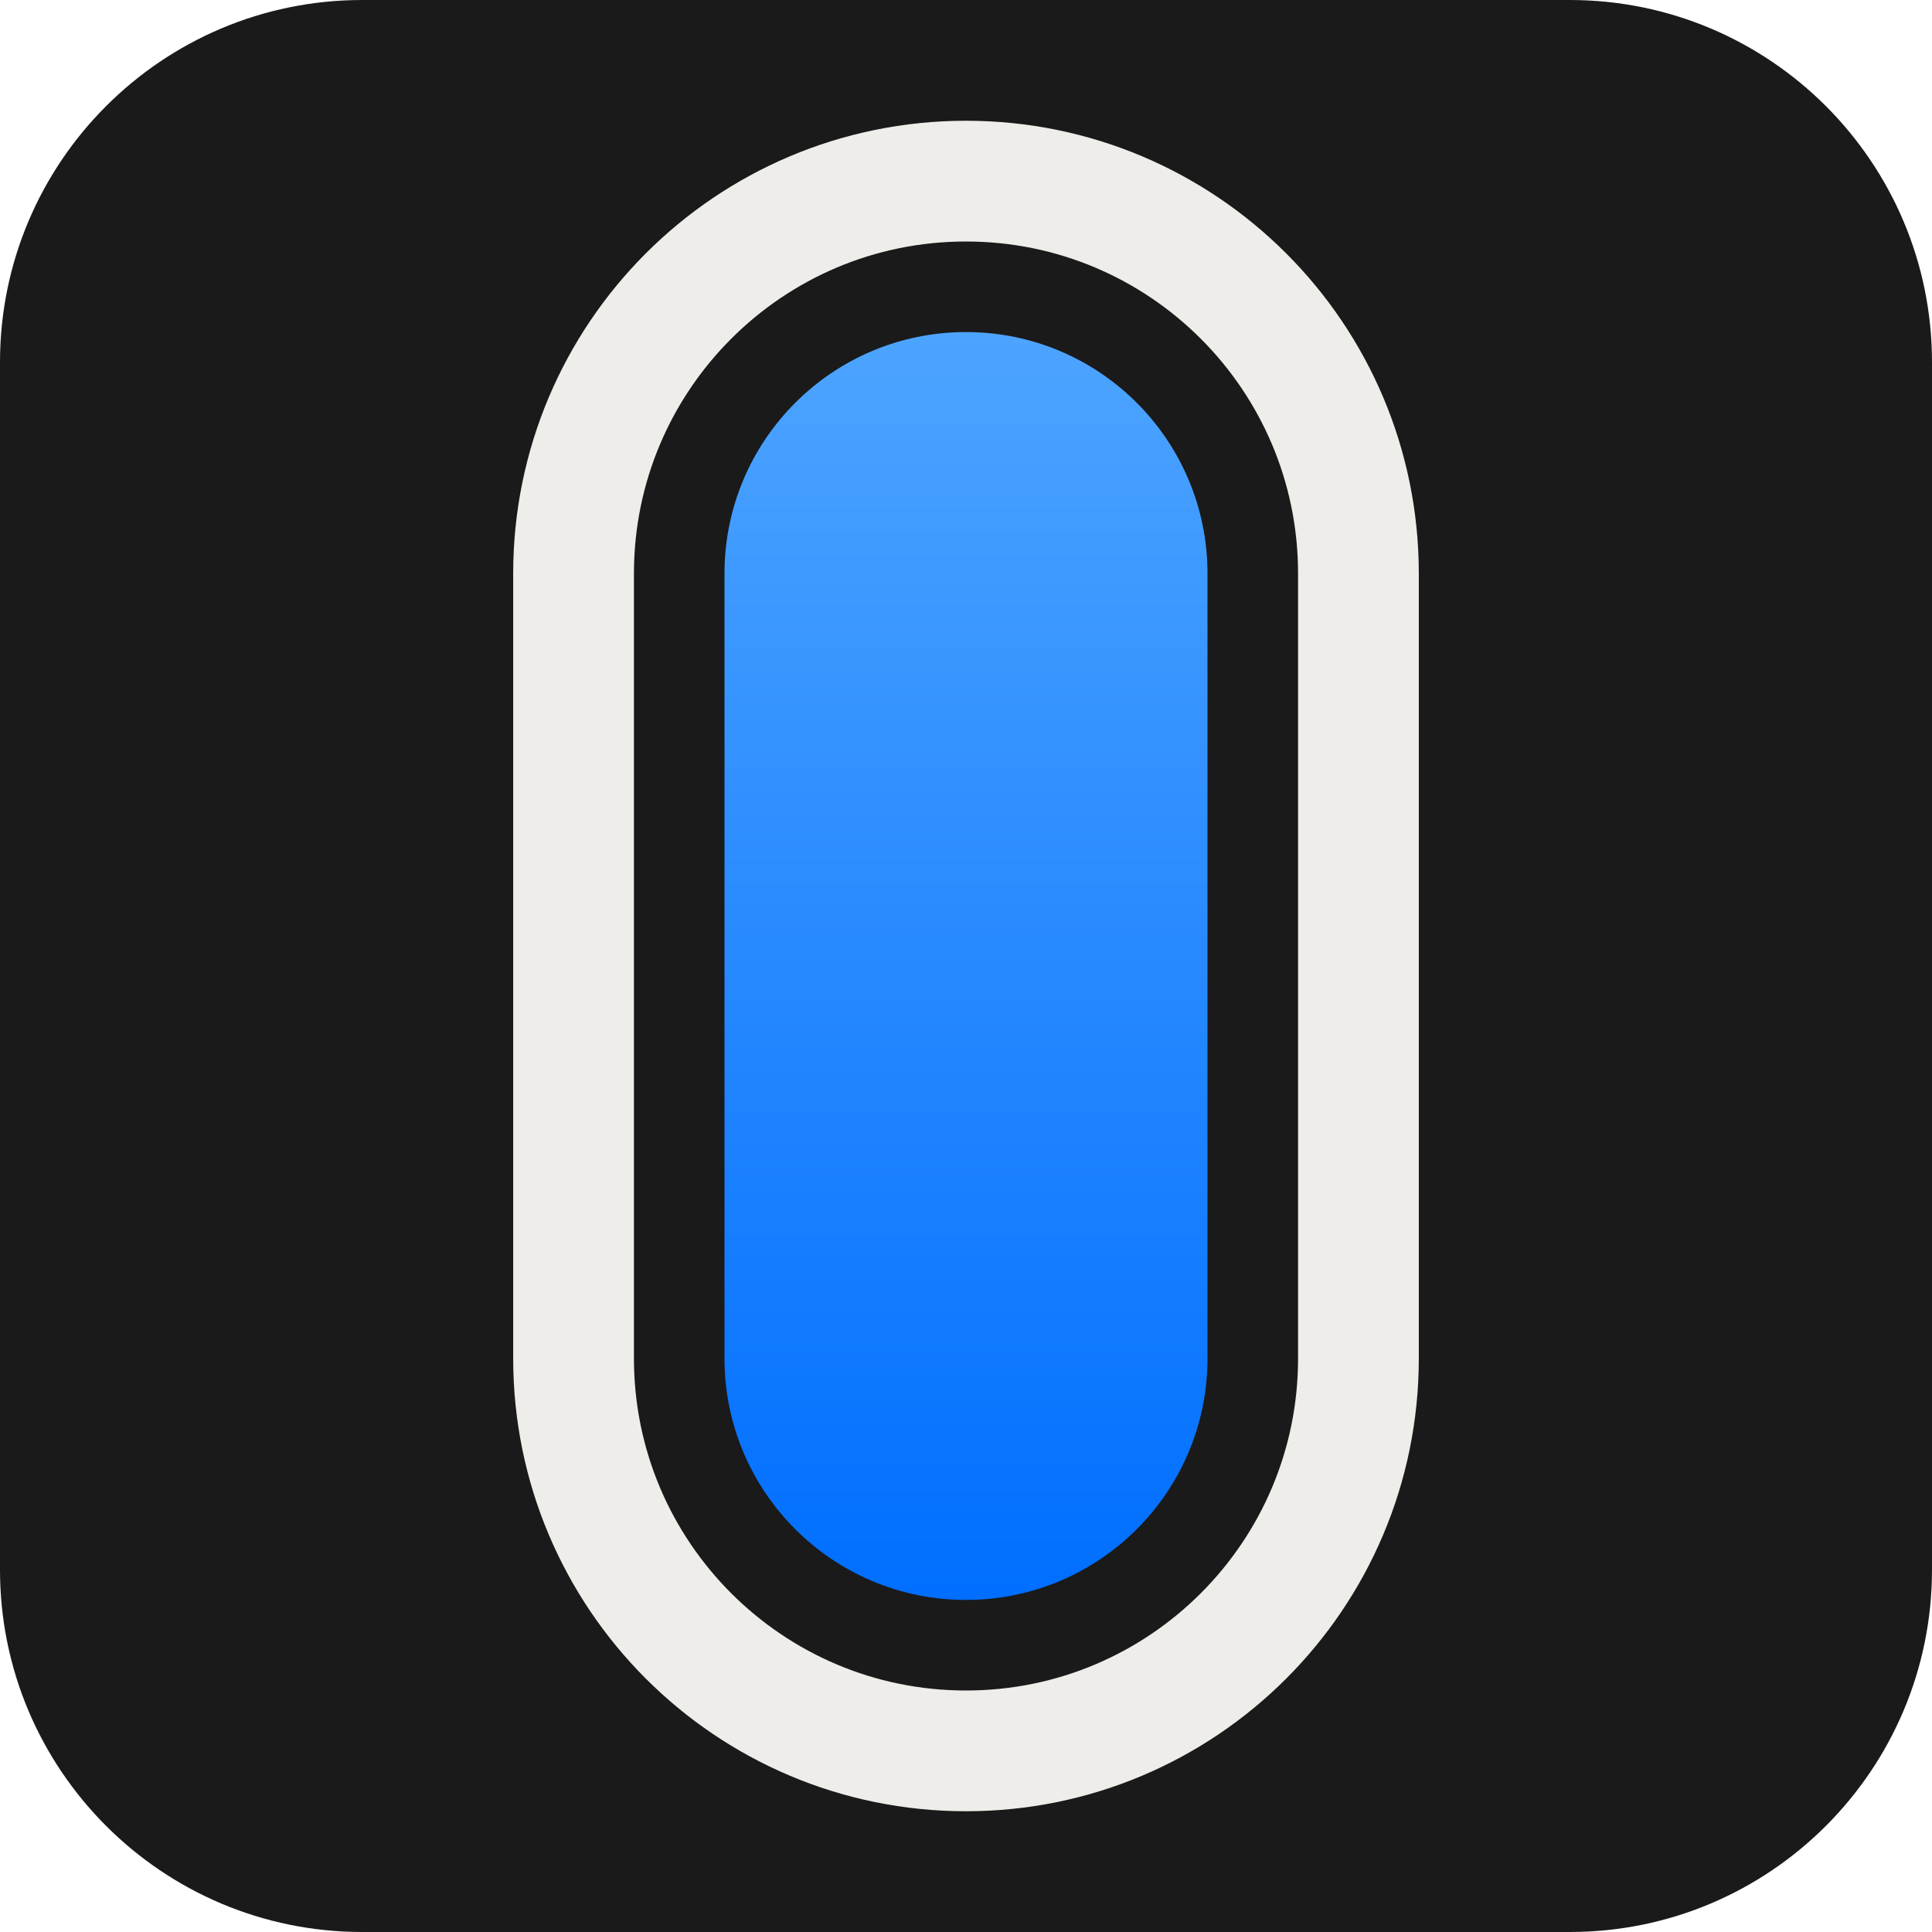
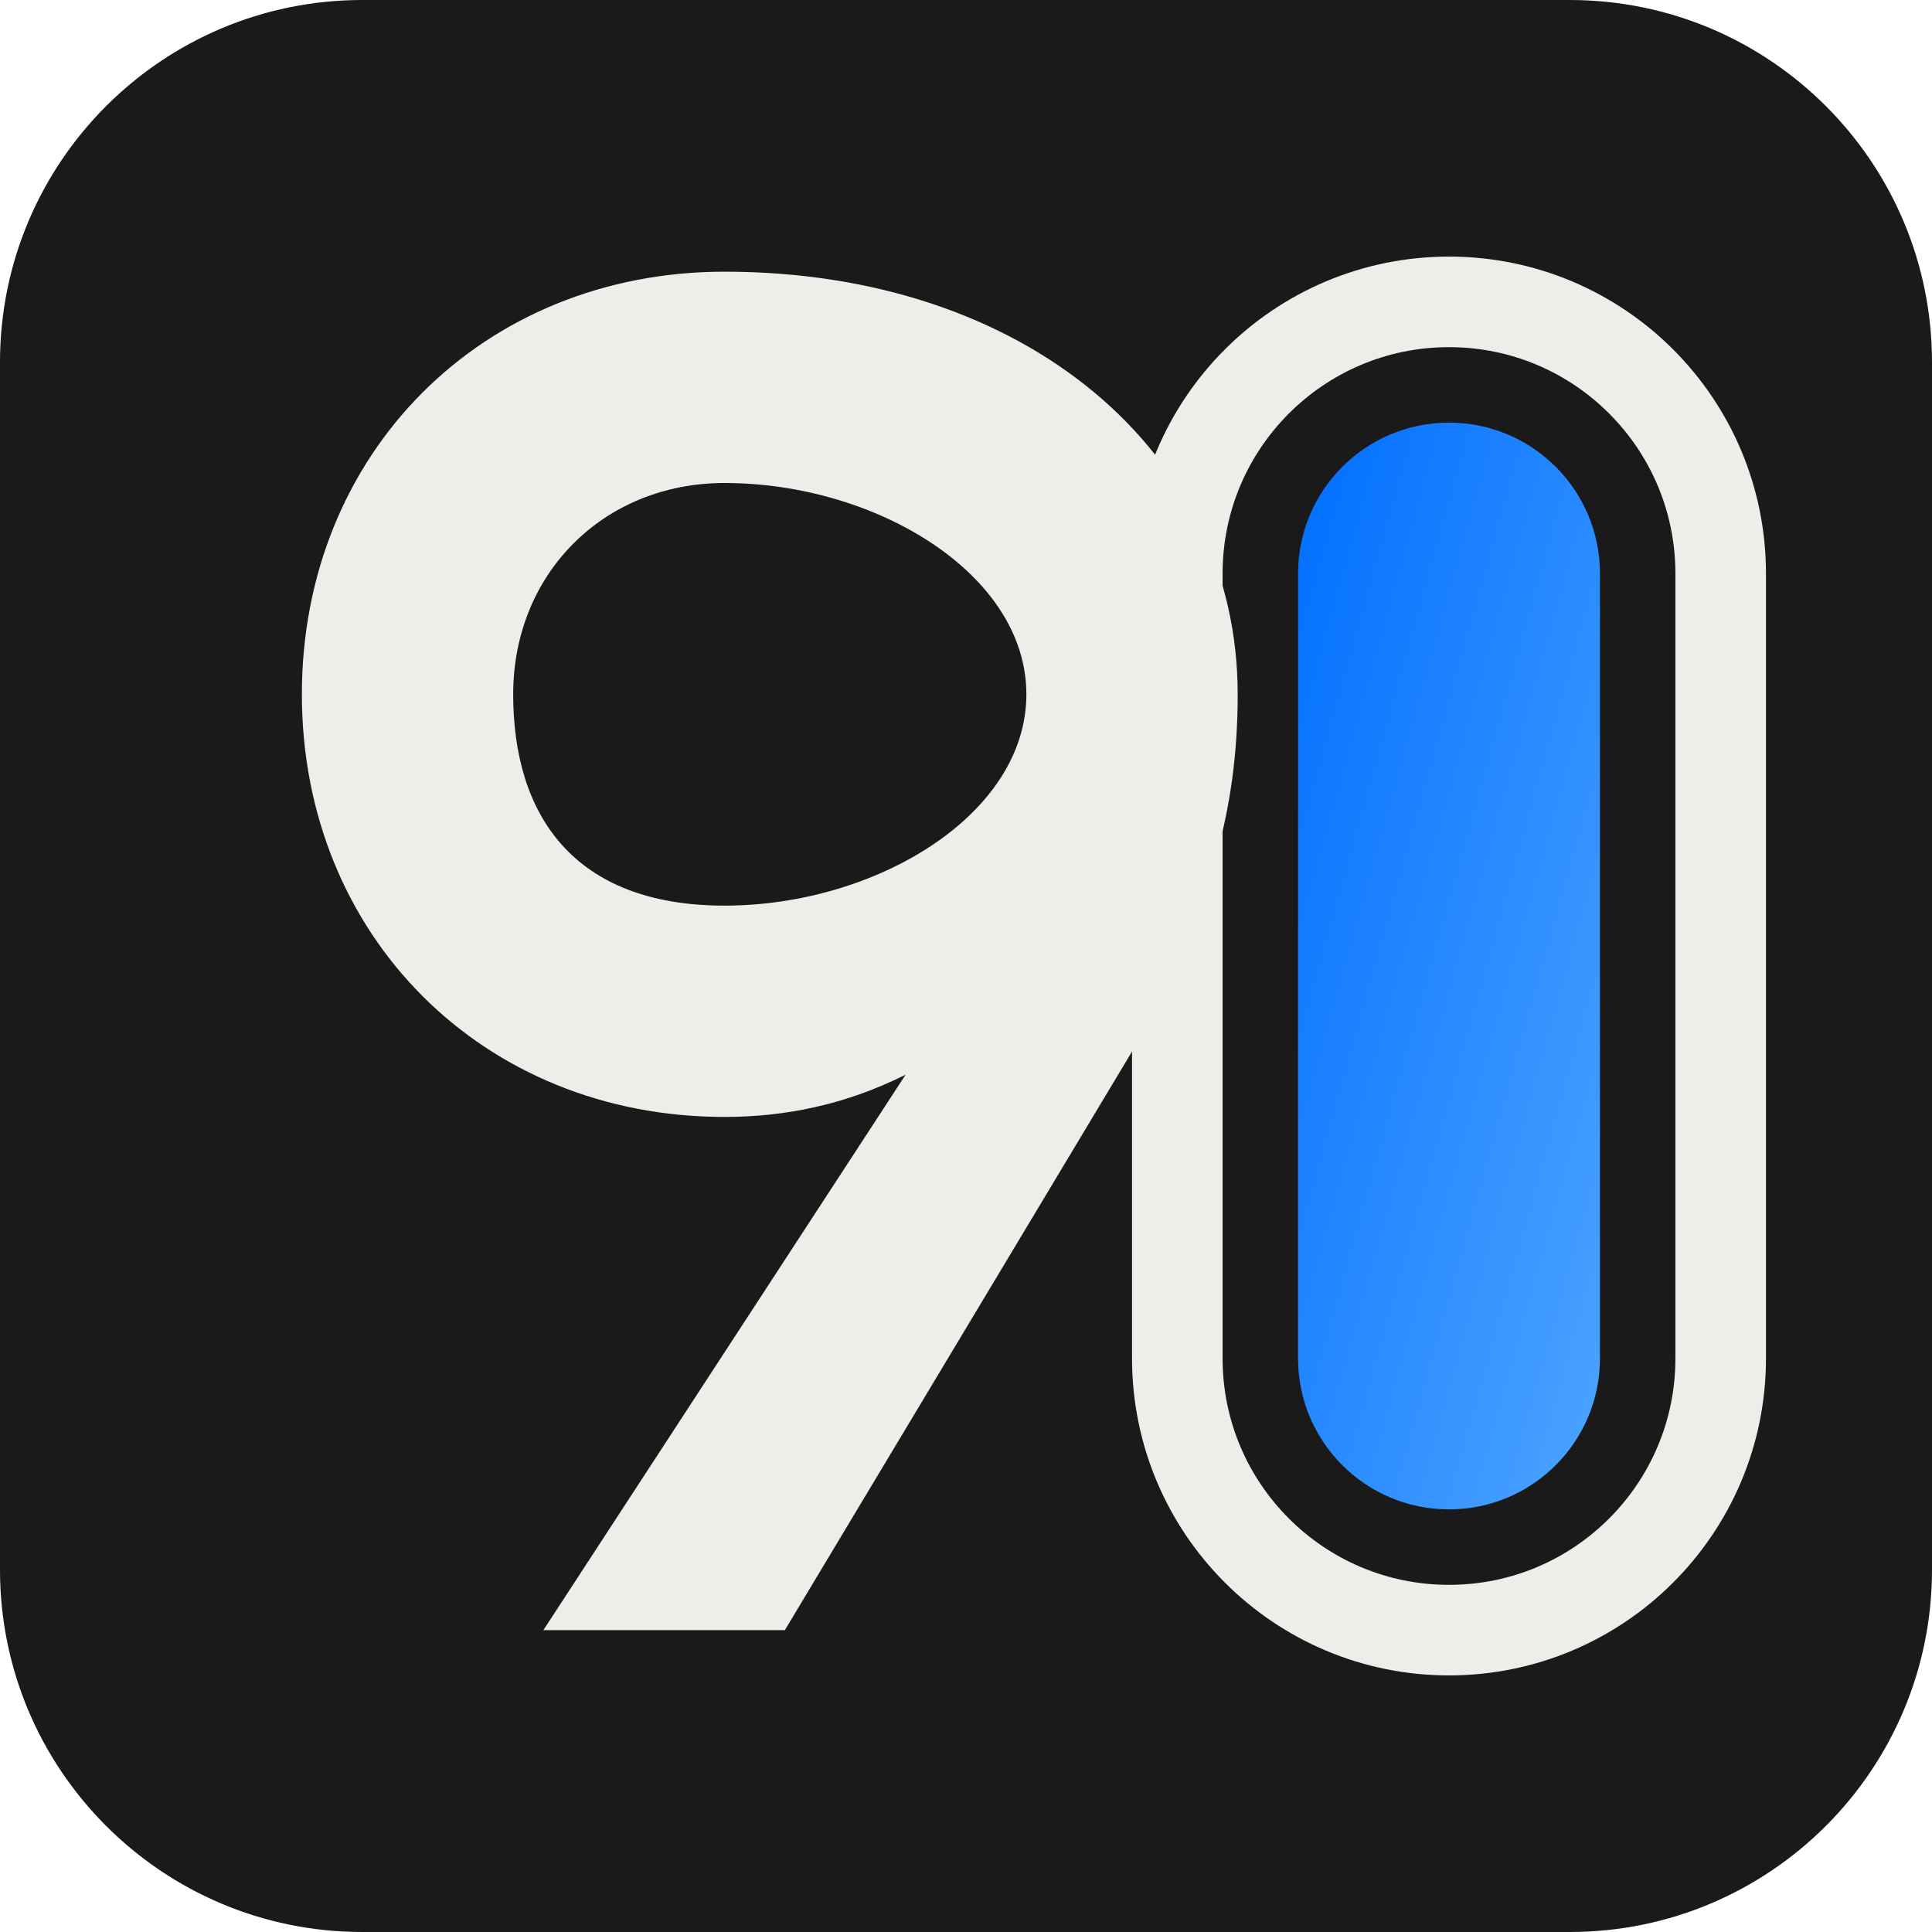
<svg xmlns="http://www.w3.org/2000/svg" viewBox="0 0 64 64">
  <defs>
-     <linearGradient id="b" x2="0" y2="1">
-       <stop stop-color="#4da4ff" />
-       <stop offset="1" stop-color="#006eff" />
+     <linearGradient id="b" x1="0%" y1="0%" x2="100%" y2="100%">
+       <stop stop-color="#006eff" />
+       <stop offset="1" stop-color="#4da4ff" />
    </linearGradient>
  </defs>
  <rect width="64" height="64" rx="12" fill="#1a1a1a" />
-   <rect x="19" y="6" width="26" height="52" rx="13" fill="none" stroke="#eeede9" stroke-width="4" />
-   <rect x="24" y="11" width="16" height="42" rx="8" fill="url(#b)" />
+   <path d="M24 9c-8 0-14 6-14 14s6 14 14 14c2 0 4-.4 6-1.4L18 54h8l12-20c2-4 3-7 3-11 0-8-7-14-17-14zm0 7c5 0 10 3 10 7s-5 7-10 7-7-3-7-7 3-7 7-7z" fill="#eeede9" />
+   <rect x="39" y="10" width="18" height="44" rx="9" fill="none" stroke="#eeede9" stroke-width="3" />
+   <rect x="43" y="14" width="10" height="36" rx="5" fill="url(#b)" />
</svg>
